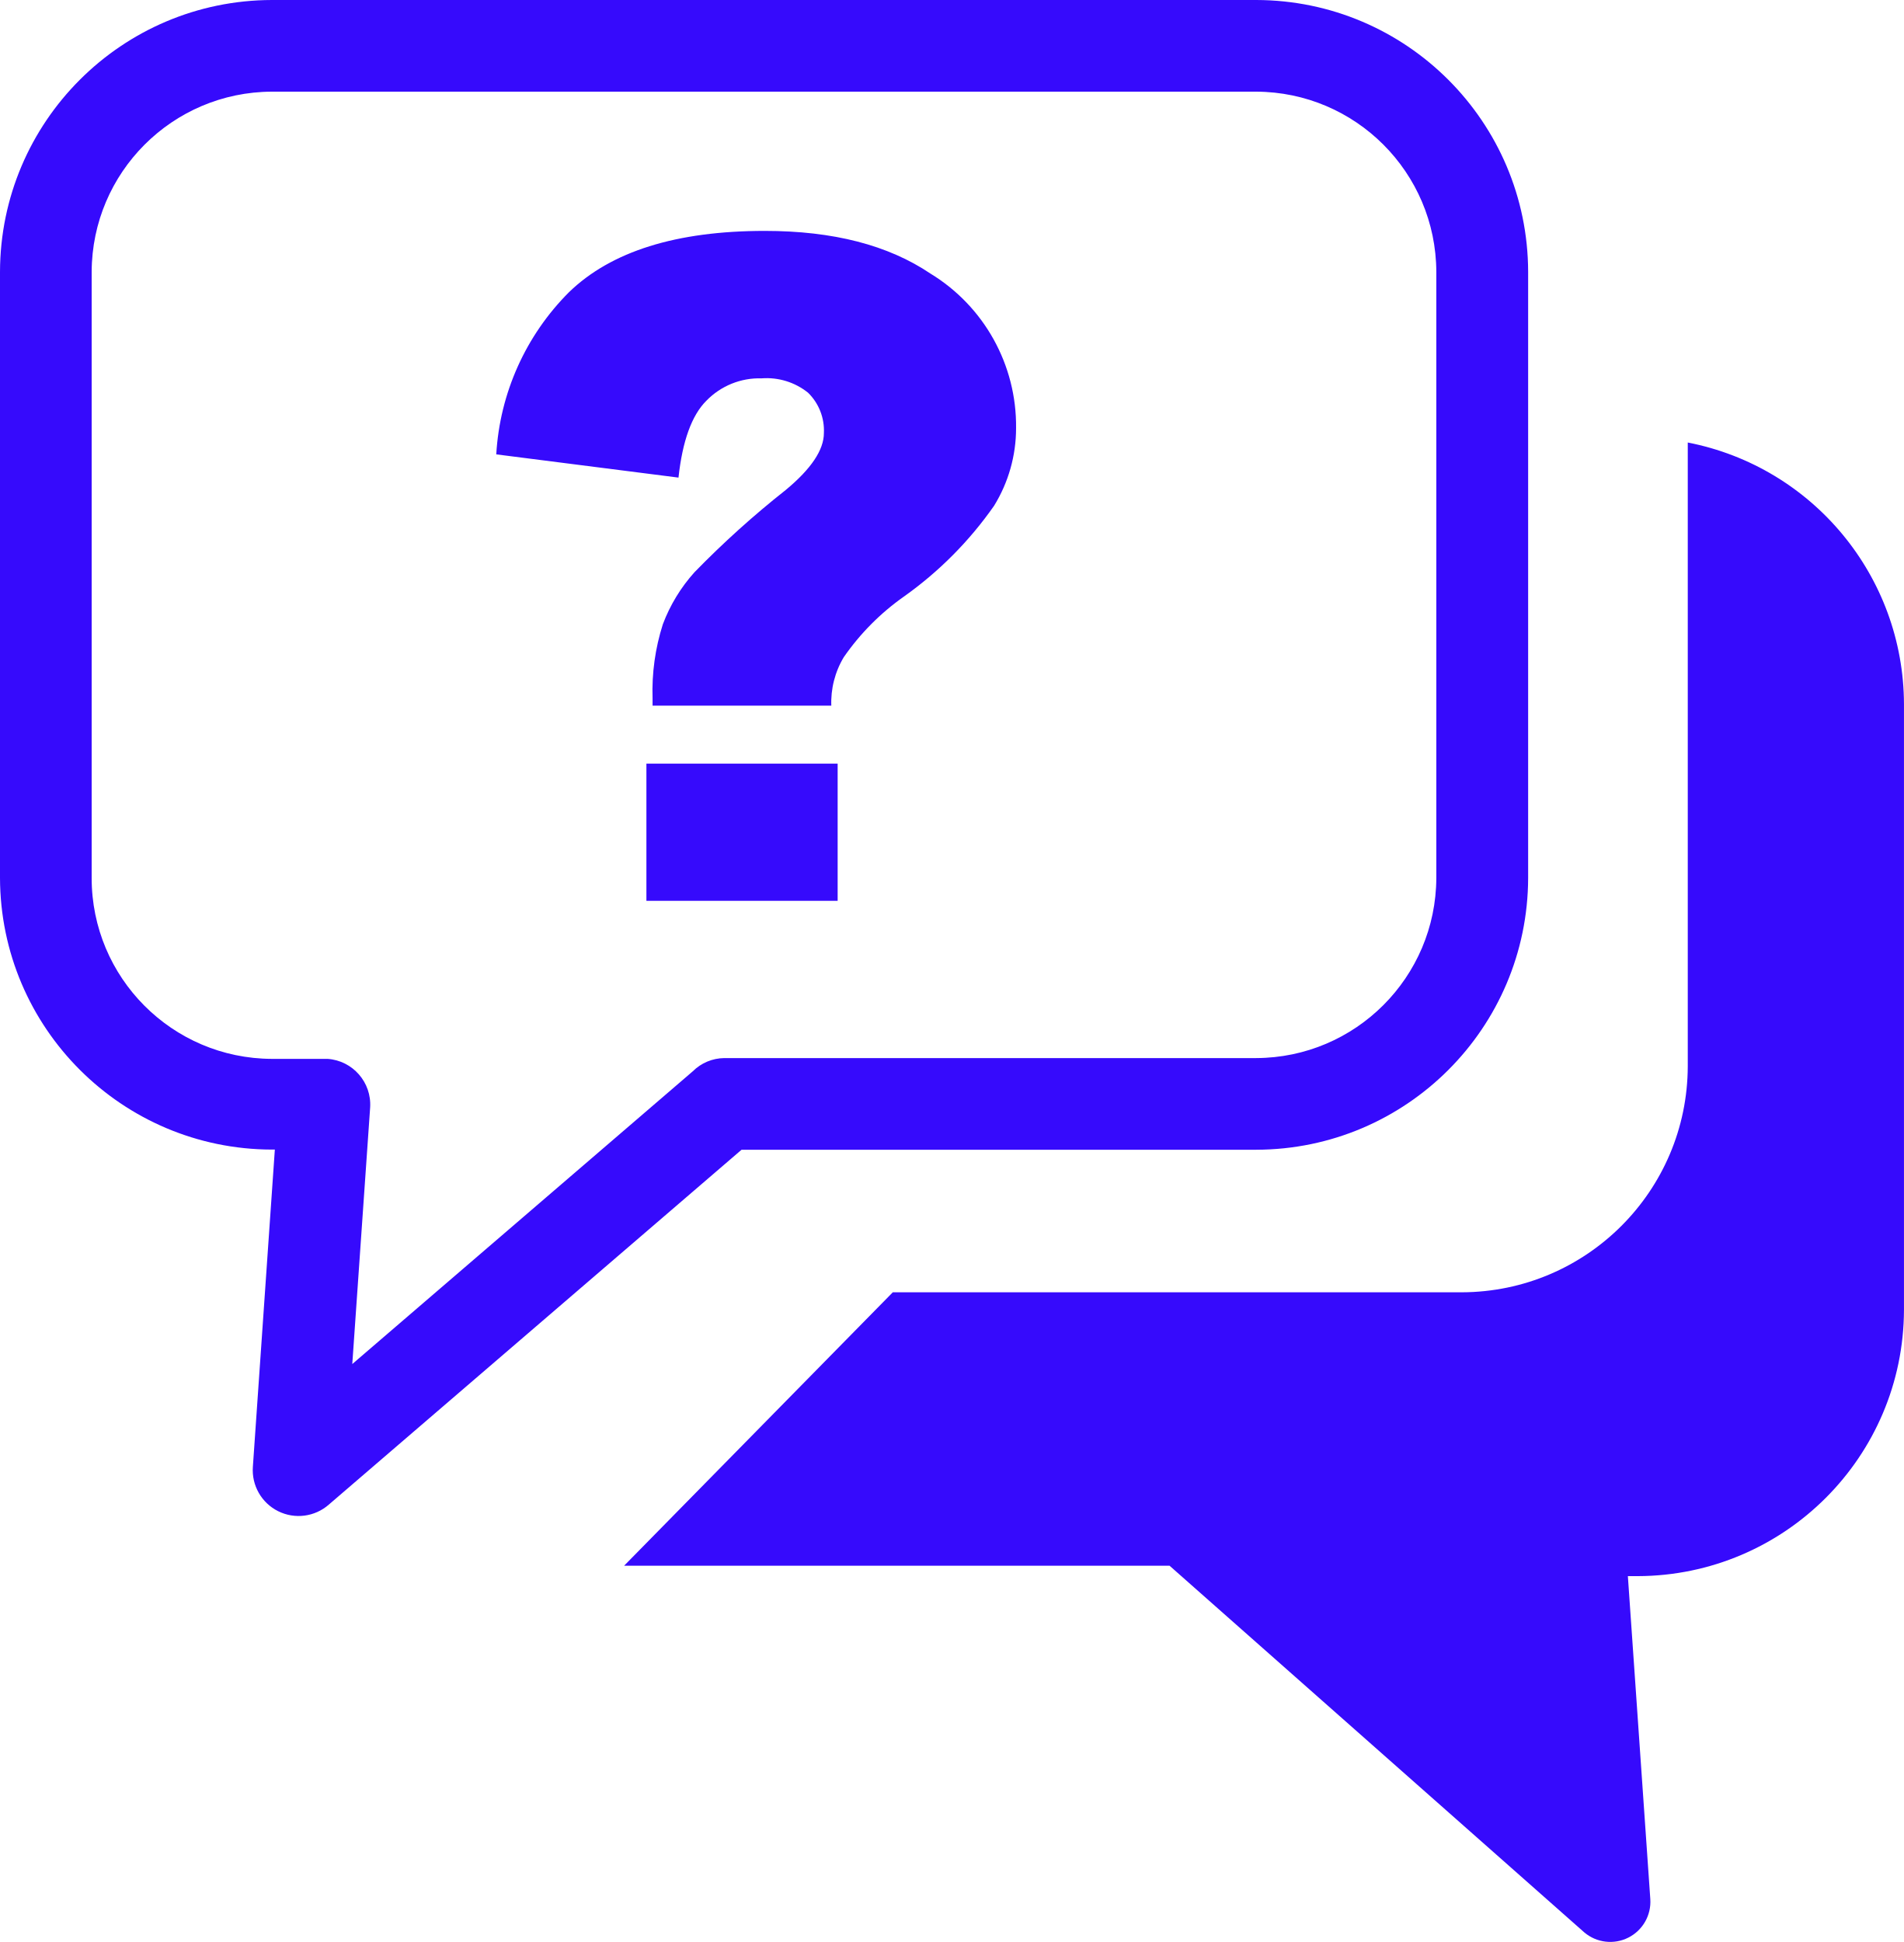
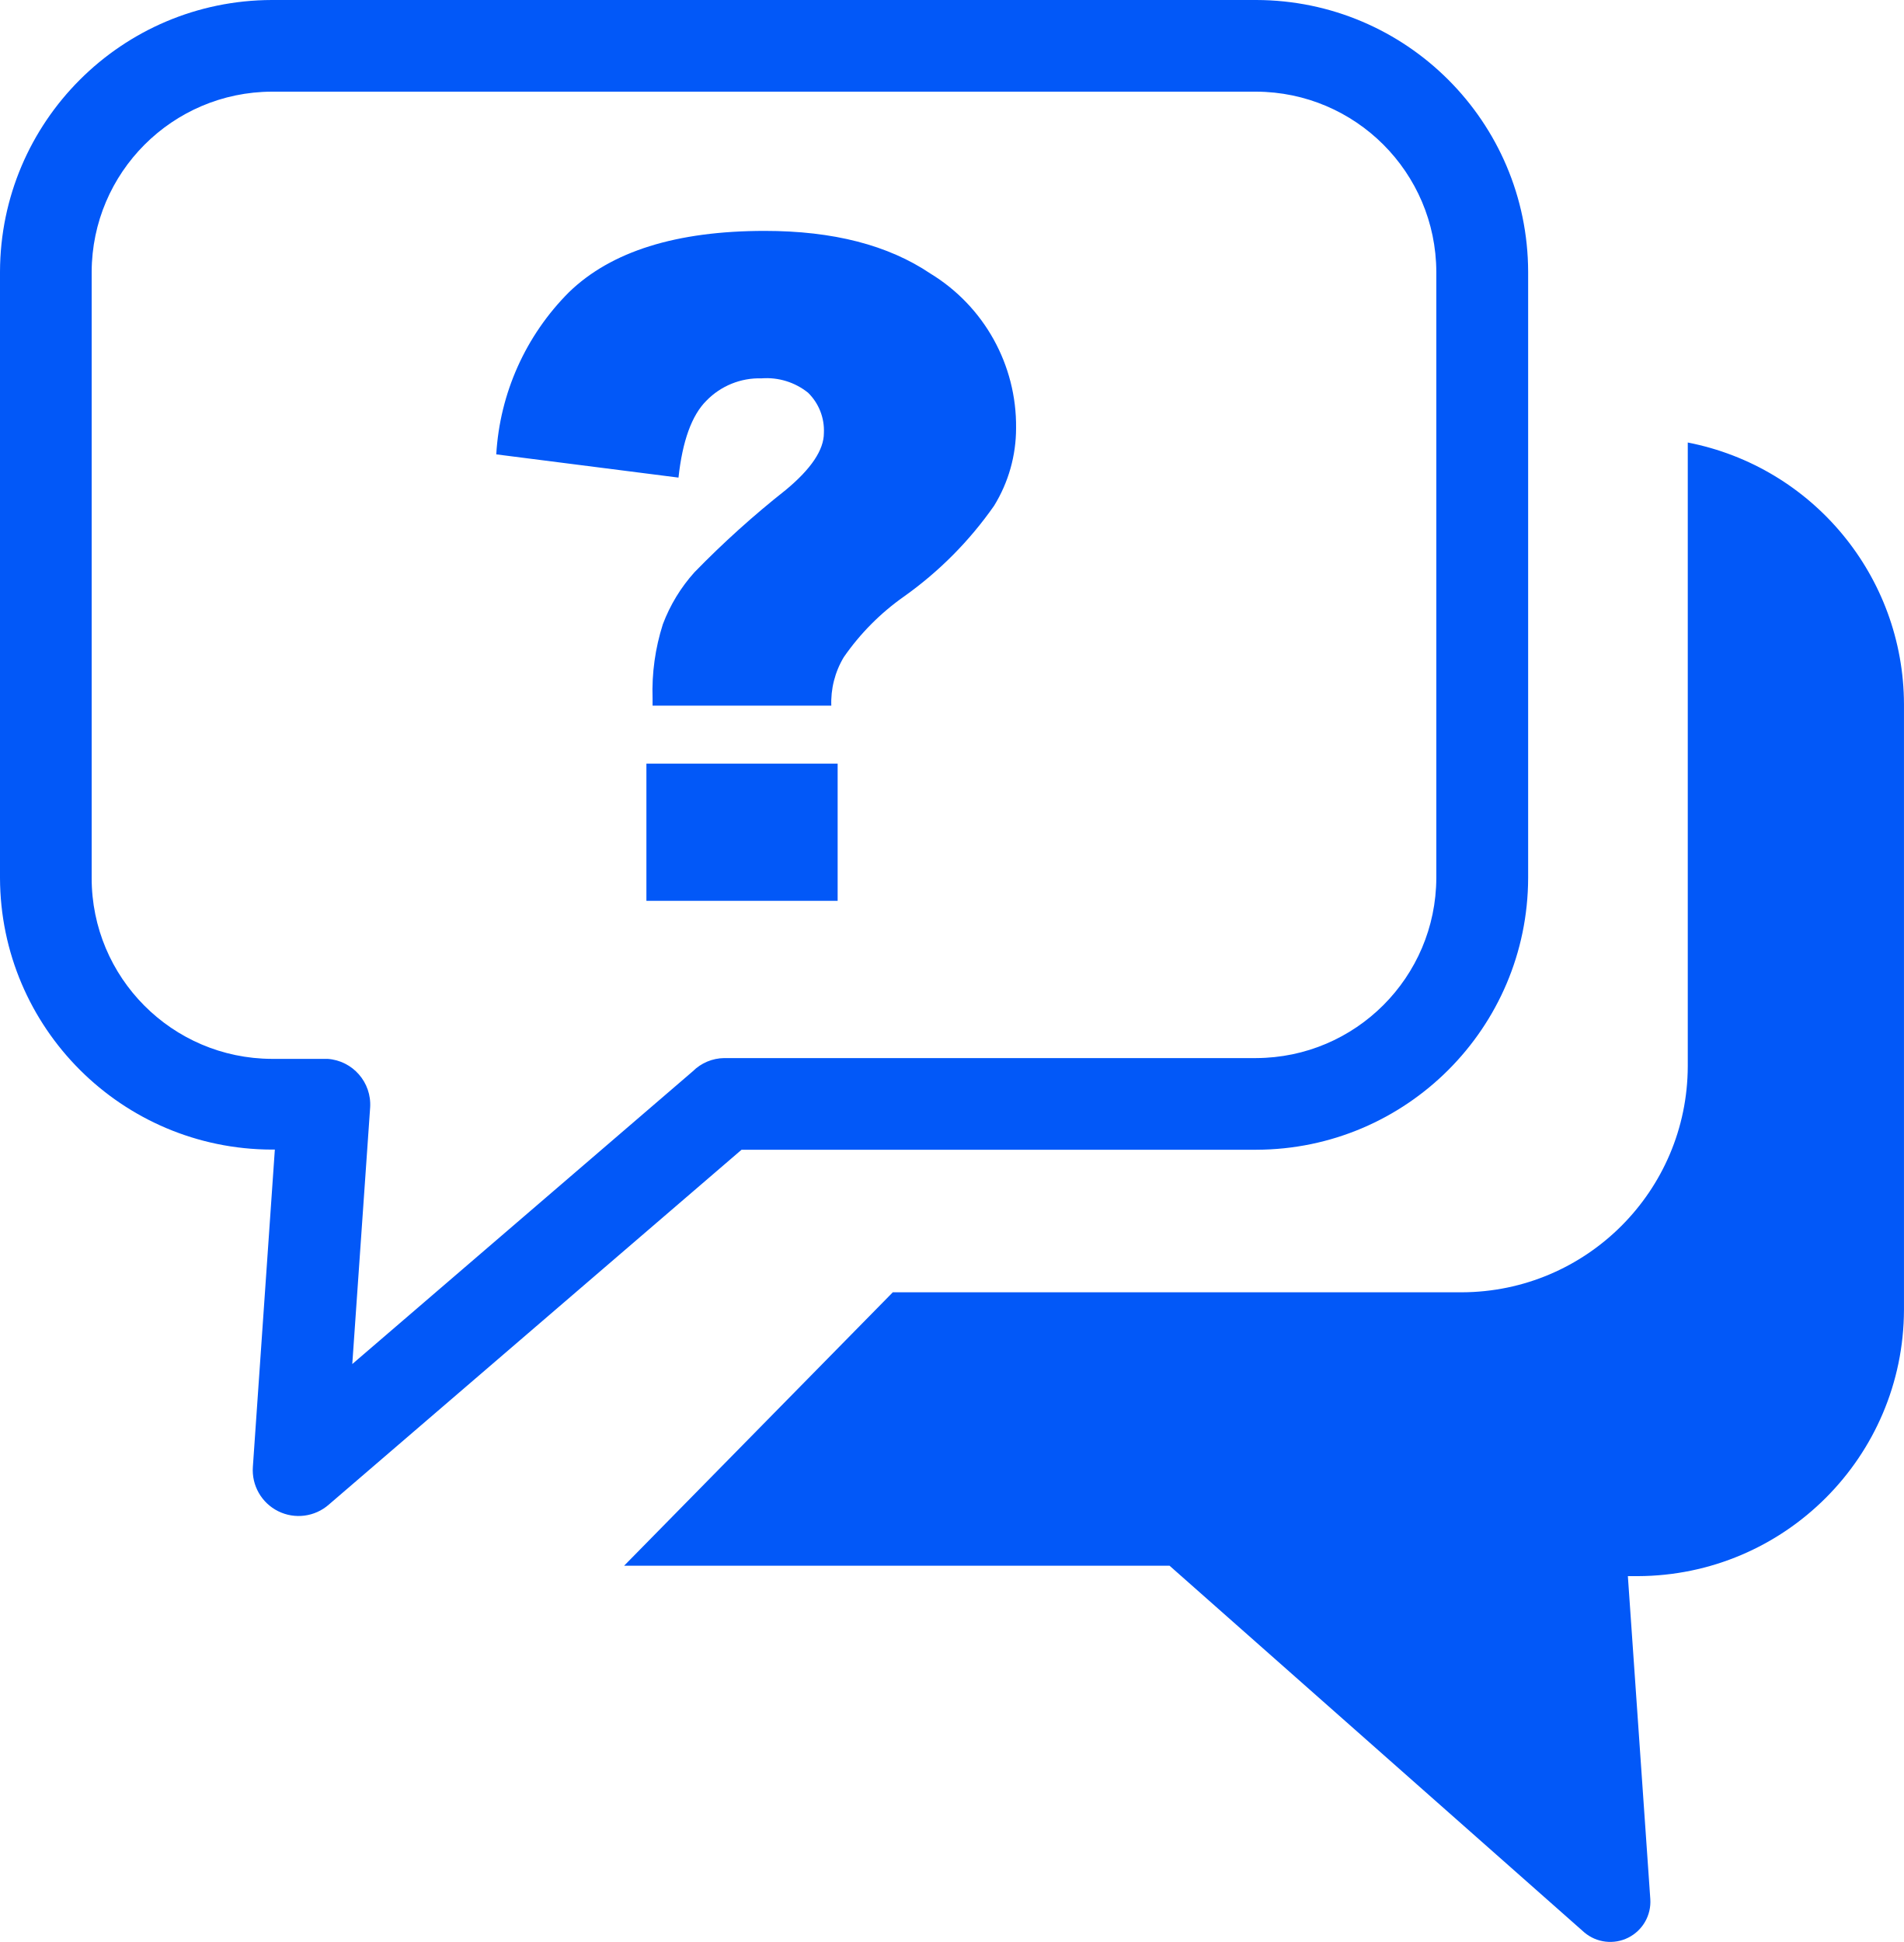
<svg xmlns="http://www.w3.org/2000/svg" id="Layer_1" data-name="Layer 1" viewBox="0 0 120.47 122.88">
  <defs />
-   <path fill="#360AFC" d="M17.2,0H79.49a17.24,17.24,0,0,1,17.2,17.2V55.55a17.24,17.24,0,0,1-17.2,17.2H46.92L20.81,95.2A2.9,2.9,0,0,1,16,92.81l1.39-20.07H17.2A17.24,17.24,0,0,1,0,55.55V17.2A17.24,17.24,0,0,1,17.2,0ZM52.6,44.65H41.29v-.46a13.89,13.89,0,0,1,.65-4.69,10.39,10.39,0,0,1,2-3.29A59.46,59.46,0,0,1,49.72,31q2.41-2,2.41-3.6a3.35,3.35,0,0,0-1-2.55,4.19,4.19,0,0,0-2.94-.91,4.67,4.67,0,0,0-3.49,1.41c-.93.92-1.52,2.56-1.77,4.87L31.4,28.75A15.81,15.81,0,0,1,36,18.49q4-3.88,12.39-3.88c4.33,0,7.81.9,10.48,2.7a11.3,11.3,0,0,1,5.42,9.77A9.36,9.36,0,0,1,62.9,32a23.65,23.65,0,0,1-5.71,5.75,15.44,15.44,0,0,0-3.8,3.83,5.57,5.57,0,0,0-.79,3.1ZM40.9,48.32H53V57H40.9V48.32ZM106.79,28a16.92,16.92,0,0,1,13.68,16.55V82.88a16.9,16.9,0,0,1-16.85,16.85H103l1.42,20.44a2.54,2.54,0,0,1-4.18,2.1L74,99.07H39.49l17-17.3h36a14.34,14.34,0,0,0,14.3-14.3V29.11c0-.38,0-.76,0-1.13ZM79.48,5.8H17.2A11.44,11.44,0,0,0,5.8,17.2V55.55A11.44,11.44,0,0,0,17.2,67h3.53a2.9,2.9,0,0,1,2.69,3.08L22.29,86.31,43.83,67.79a2.87,2.87,0,0,1,2-.84H79.48a11.44,11.44,0,0,0,11.4-11.4V17.2A11.44,11.44,0,0,0,79.48,5.8Z" />
+   <path fill="#0258F8" d="M17.2,0H79.49a17.24,17.24,0,0,1,17.2,17.2V55.55a17.24,17.24,0,0,1-17.2,17.2H46.92L20.81,95.2A2.9,2.9,0,0,1,16,92.81l1.39-20.07H17.2A17.24,17.24,0,0,1,0,55.55V17.2A17.24,17.24,0,0,1,17.2,0ZM52.6,44.65H41.29v-.46a13.89,13.89,0,0,1,.65-4.69,10.39,10.39,0,0,1,2-3.29A59.46,59.46,0,0,1,49.72,31q2.41-2,2.41-3.6a3.35,3.35,0,0,0-1-2.55,4.19,4.19,0,0,0-2.94-.91,4.67,4.67,0,0,0-3.49,1.41c-.93.92-1.52,2.56-1.77,4.87L31.4,28.75A15.81,15.81,0,0,1,36,18.49q4-3.88,12.39-3.88c4.33,0,7.81.9,10.48,2.7a11.3,11.3,0,0,1,5.42,9.77A9.36,9.36,0,0,1,62.9,32a23.65,23.65,0,0,1-5.71,5.75,15.44,15.44,0,0,0-3.8,3.83,5.57,5.57,0,0,0-.79,3.1ZM40.9,48.32H53V57H40.9V48.32ZM106.79,28a16.92,16.92,0,0,1,13.68,16.55V82.88a16.9,16.9,0,0,1-16.85,16.85H103l1.42,20.44a2.54,2.54,0,0,1-4.18,2.1L74,99.07H39.49l17-17.3h36a14.34,14.34,0,0,0,14.3-14.3V29.11c0-.38,0-.76,0-1.13ZM79.48,5.8H17.2A11.44,11.44,0,0,0,5.8,17.2V55.55A11.44,11.44,0,0,0,17.2,67h3.53a2.9,2.9,0,0,1,2.69,3.08L22.29,86.31,43.83,67.79a2.87,2.87,0,0,1,2-.84H79.48a11.44,11.44,0,0,0,11.4-11.4V17.2A11.44,11.44,0,0,0,79.48,5.8Z" />
</svg>
